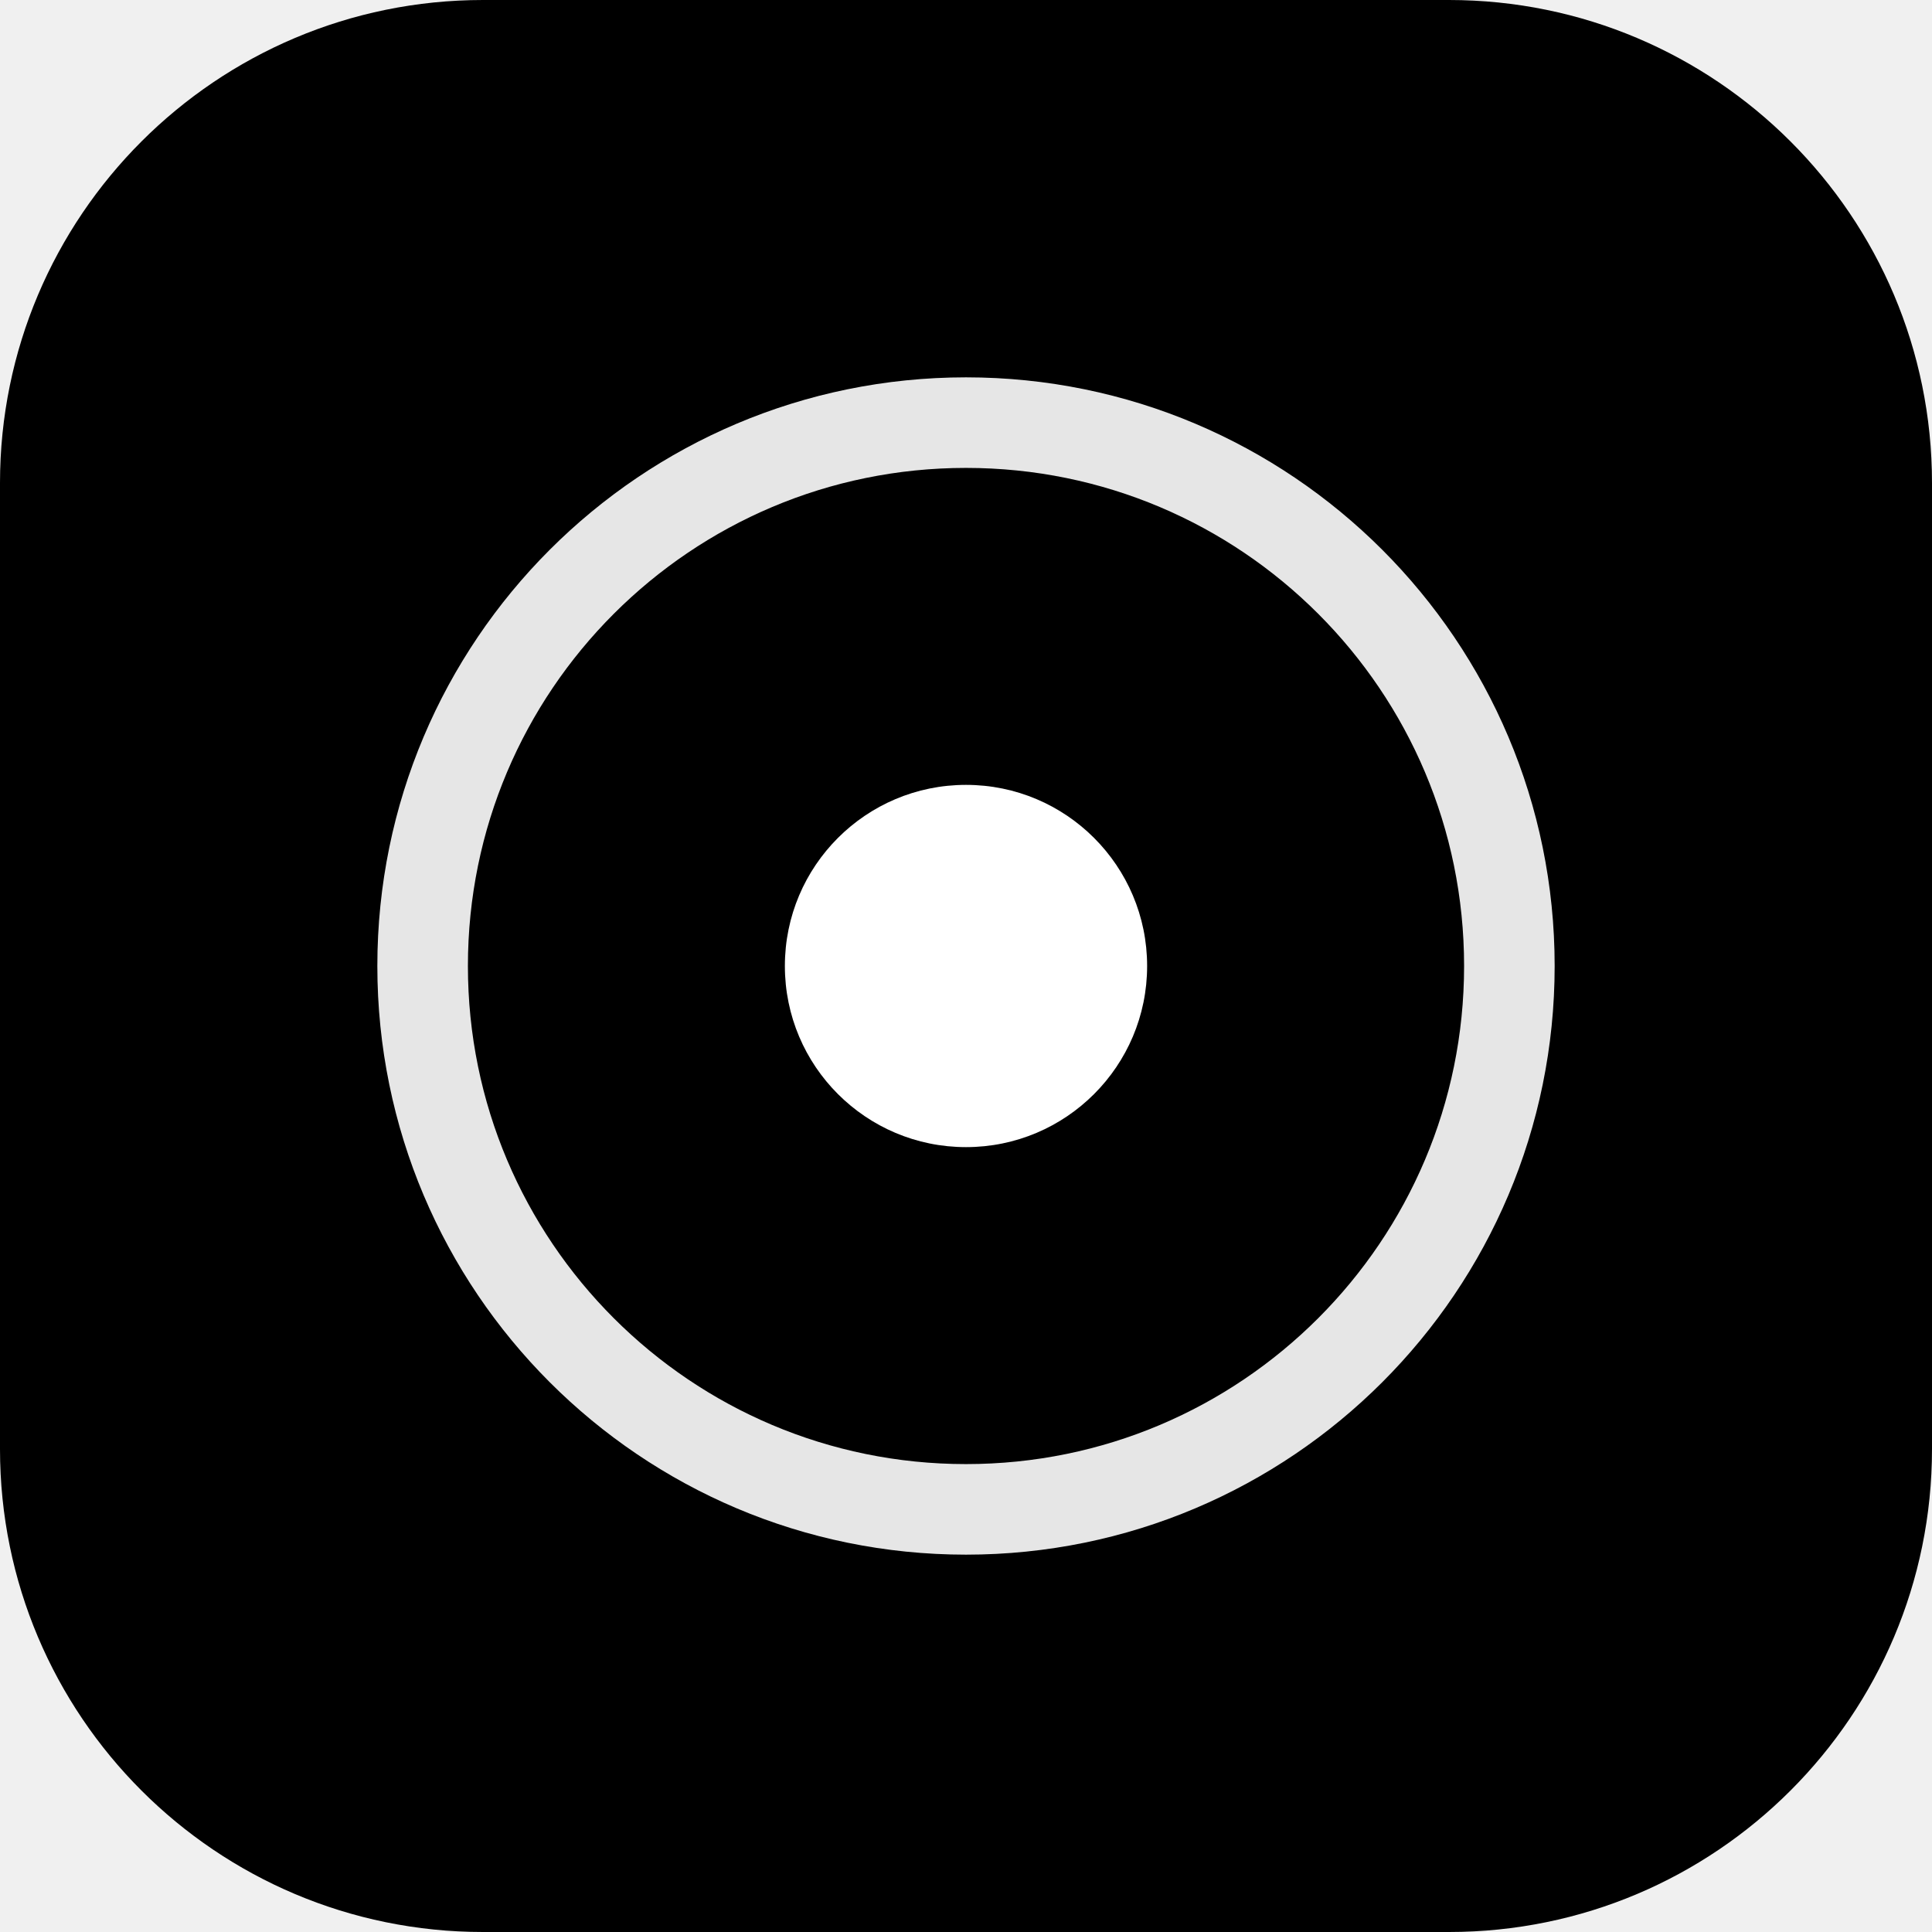
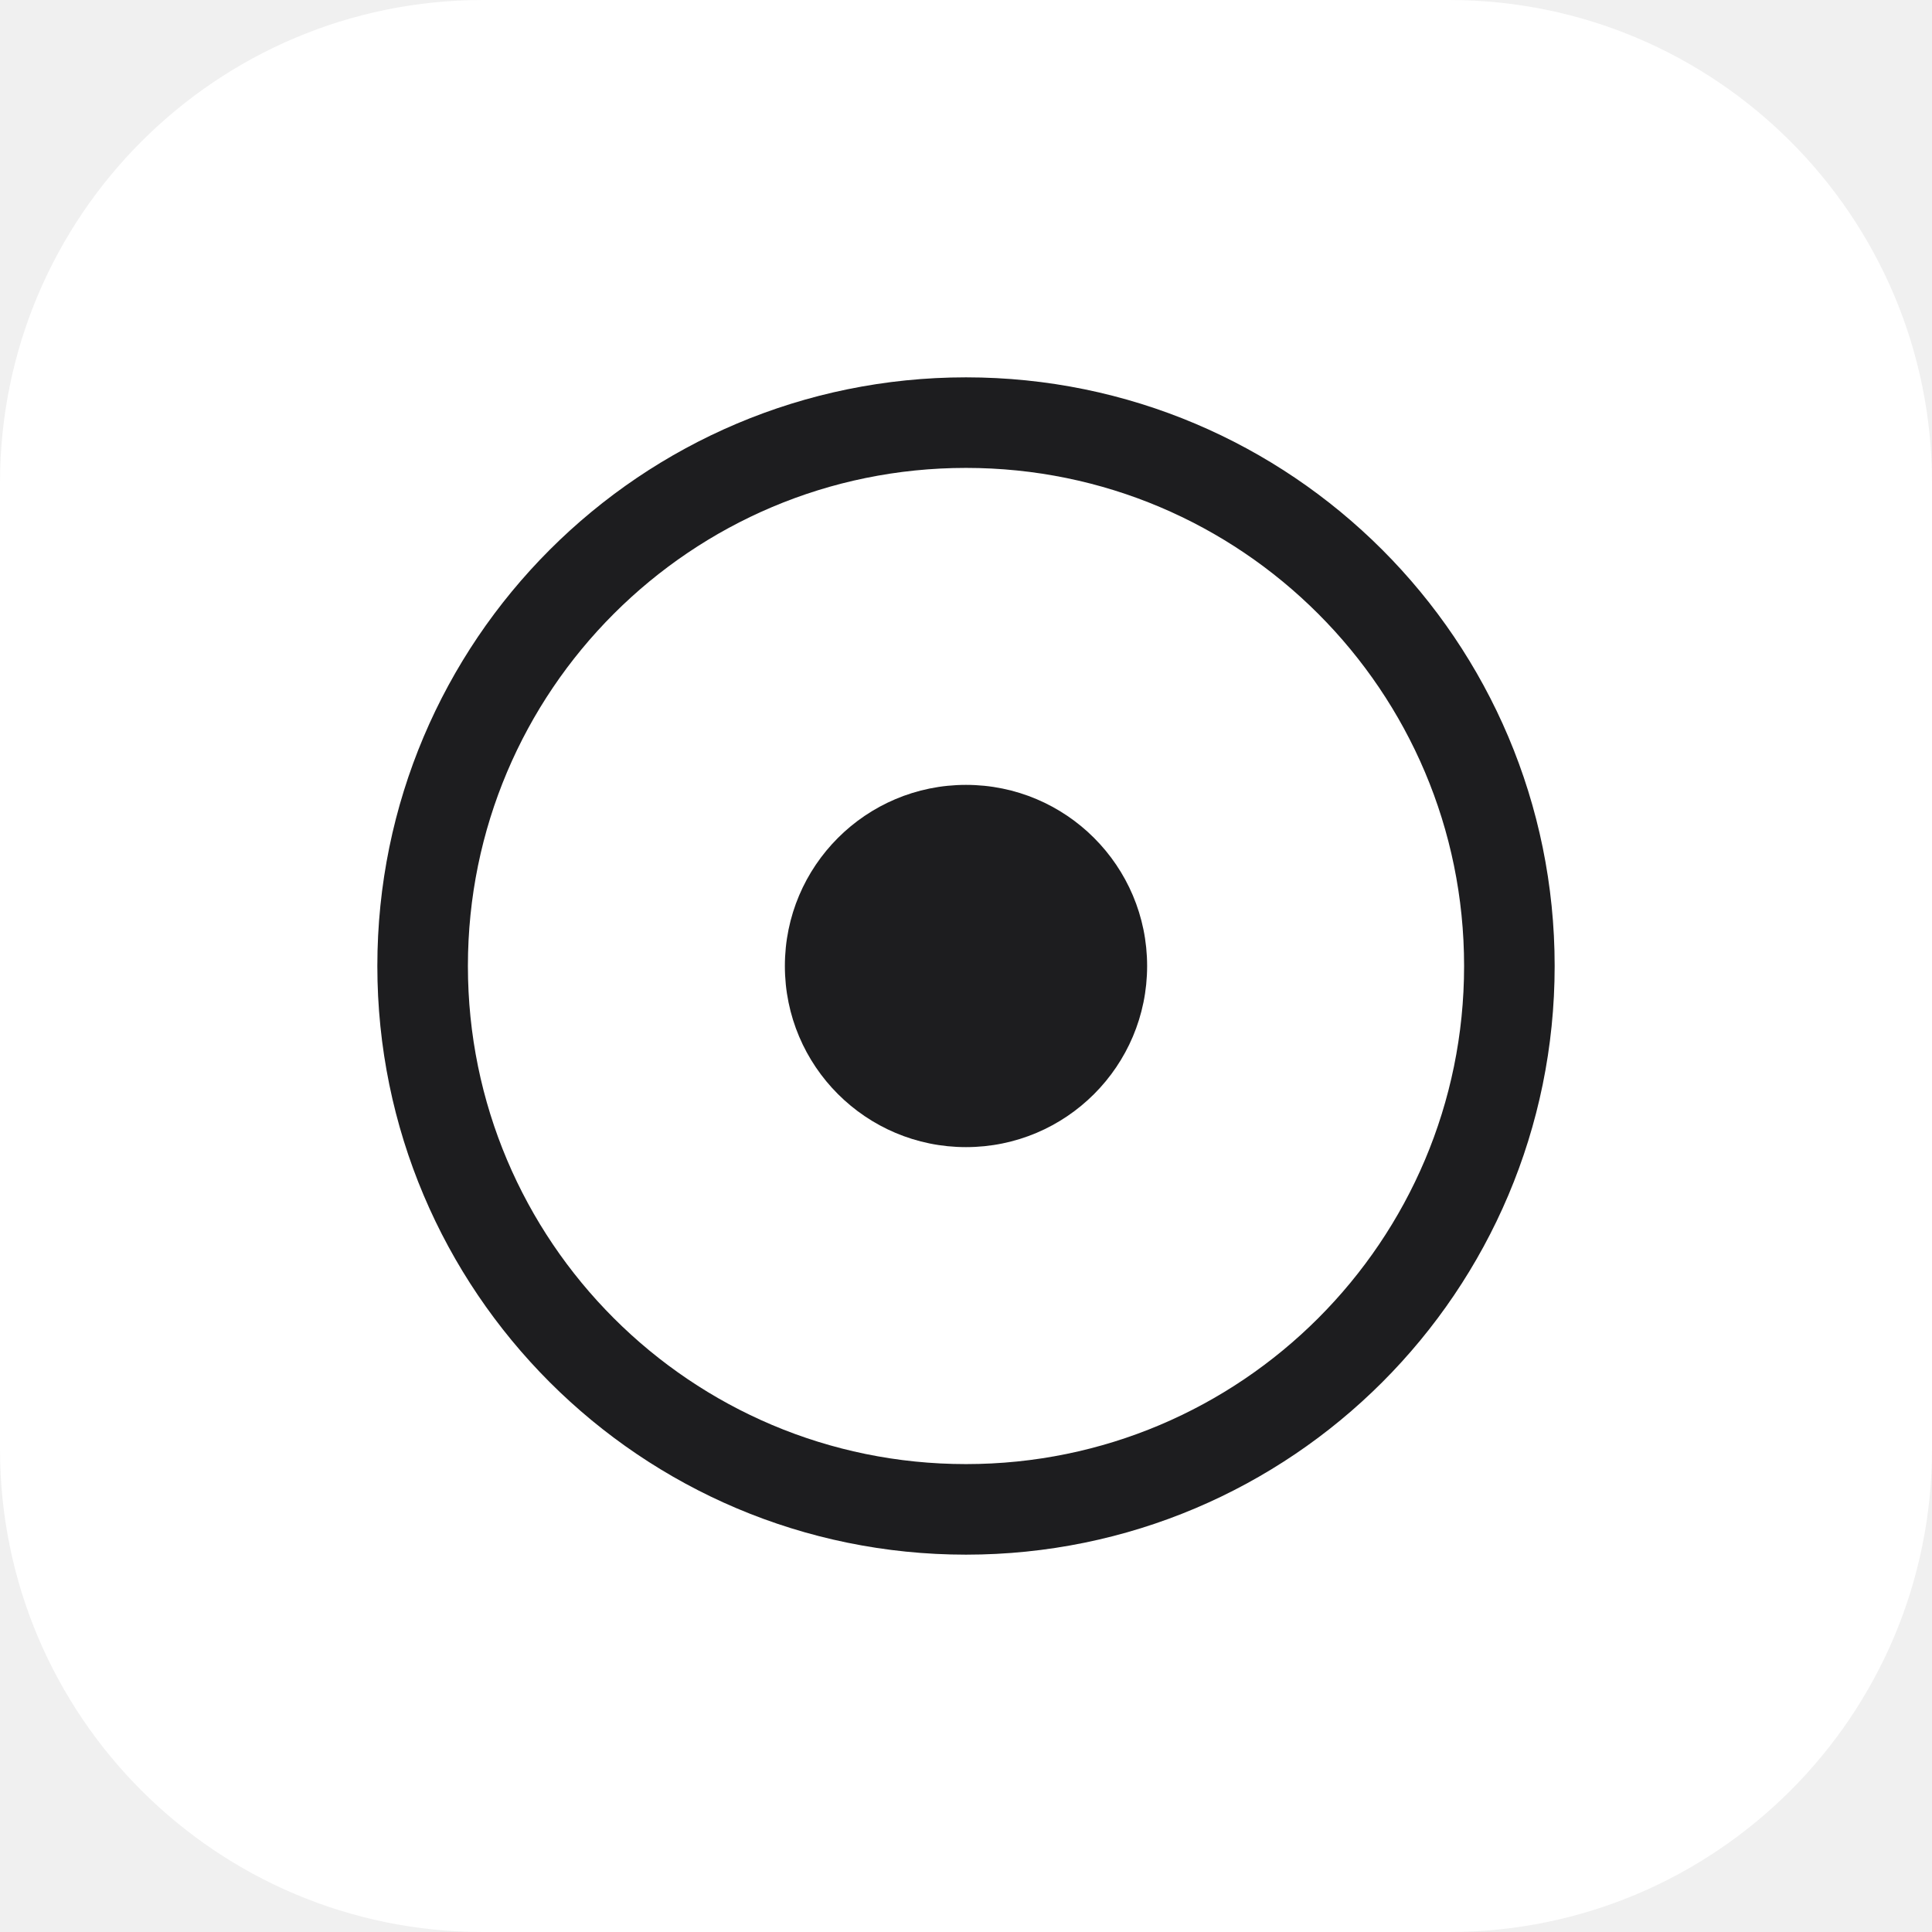
<svg xmlns="http://www.w3.org/2000/svg" width="32" height="32" viewBox="0 0 32 32">
-   <rect width="32" height="32" rx="8" fill="#000000" />
-   <circle cx="16" cy="16" r="9" fill="none" stroke="#ffffff" stroke-width="1.5" stroke-opacity="0.9" />
-   <circle cx="16" cy="16" r="3" fill="#ffffff" />
+   <rect width="32" height="32" rx="8" fill="#ffffff" />
+   <circle cx="16" cy="16" r="9" fill="none" stroke="#1d1d1f" stroke-width="1.5" />
+   <circle cx="16" cy="16" r="3" fill="#1d1d1f" />
</svg>
